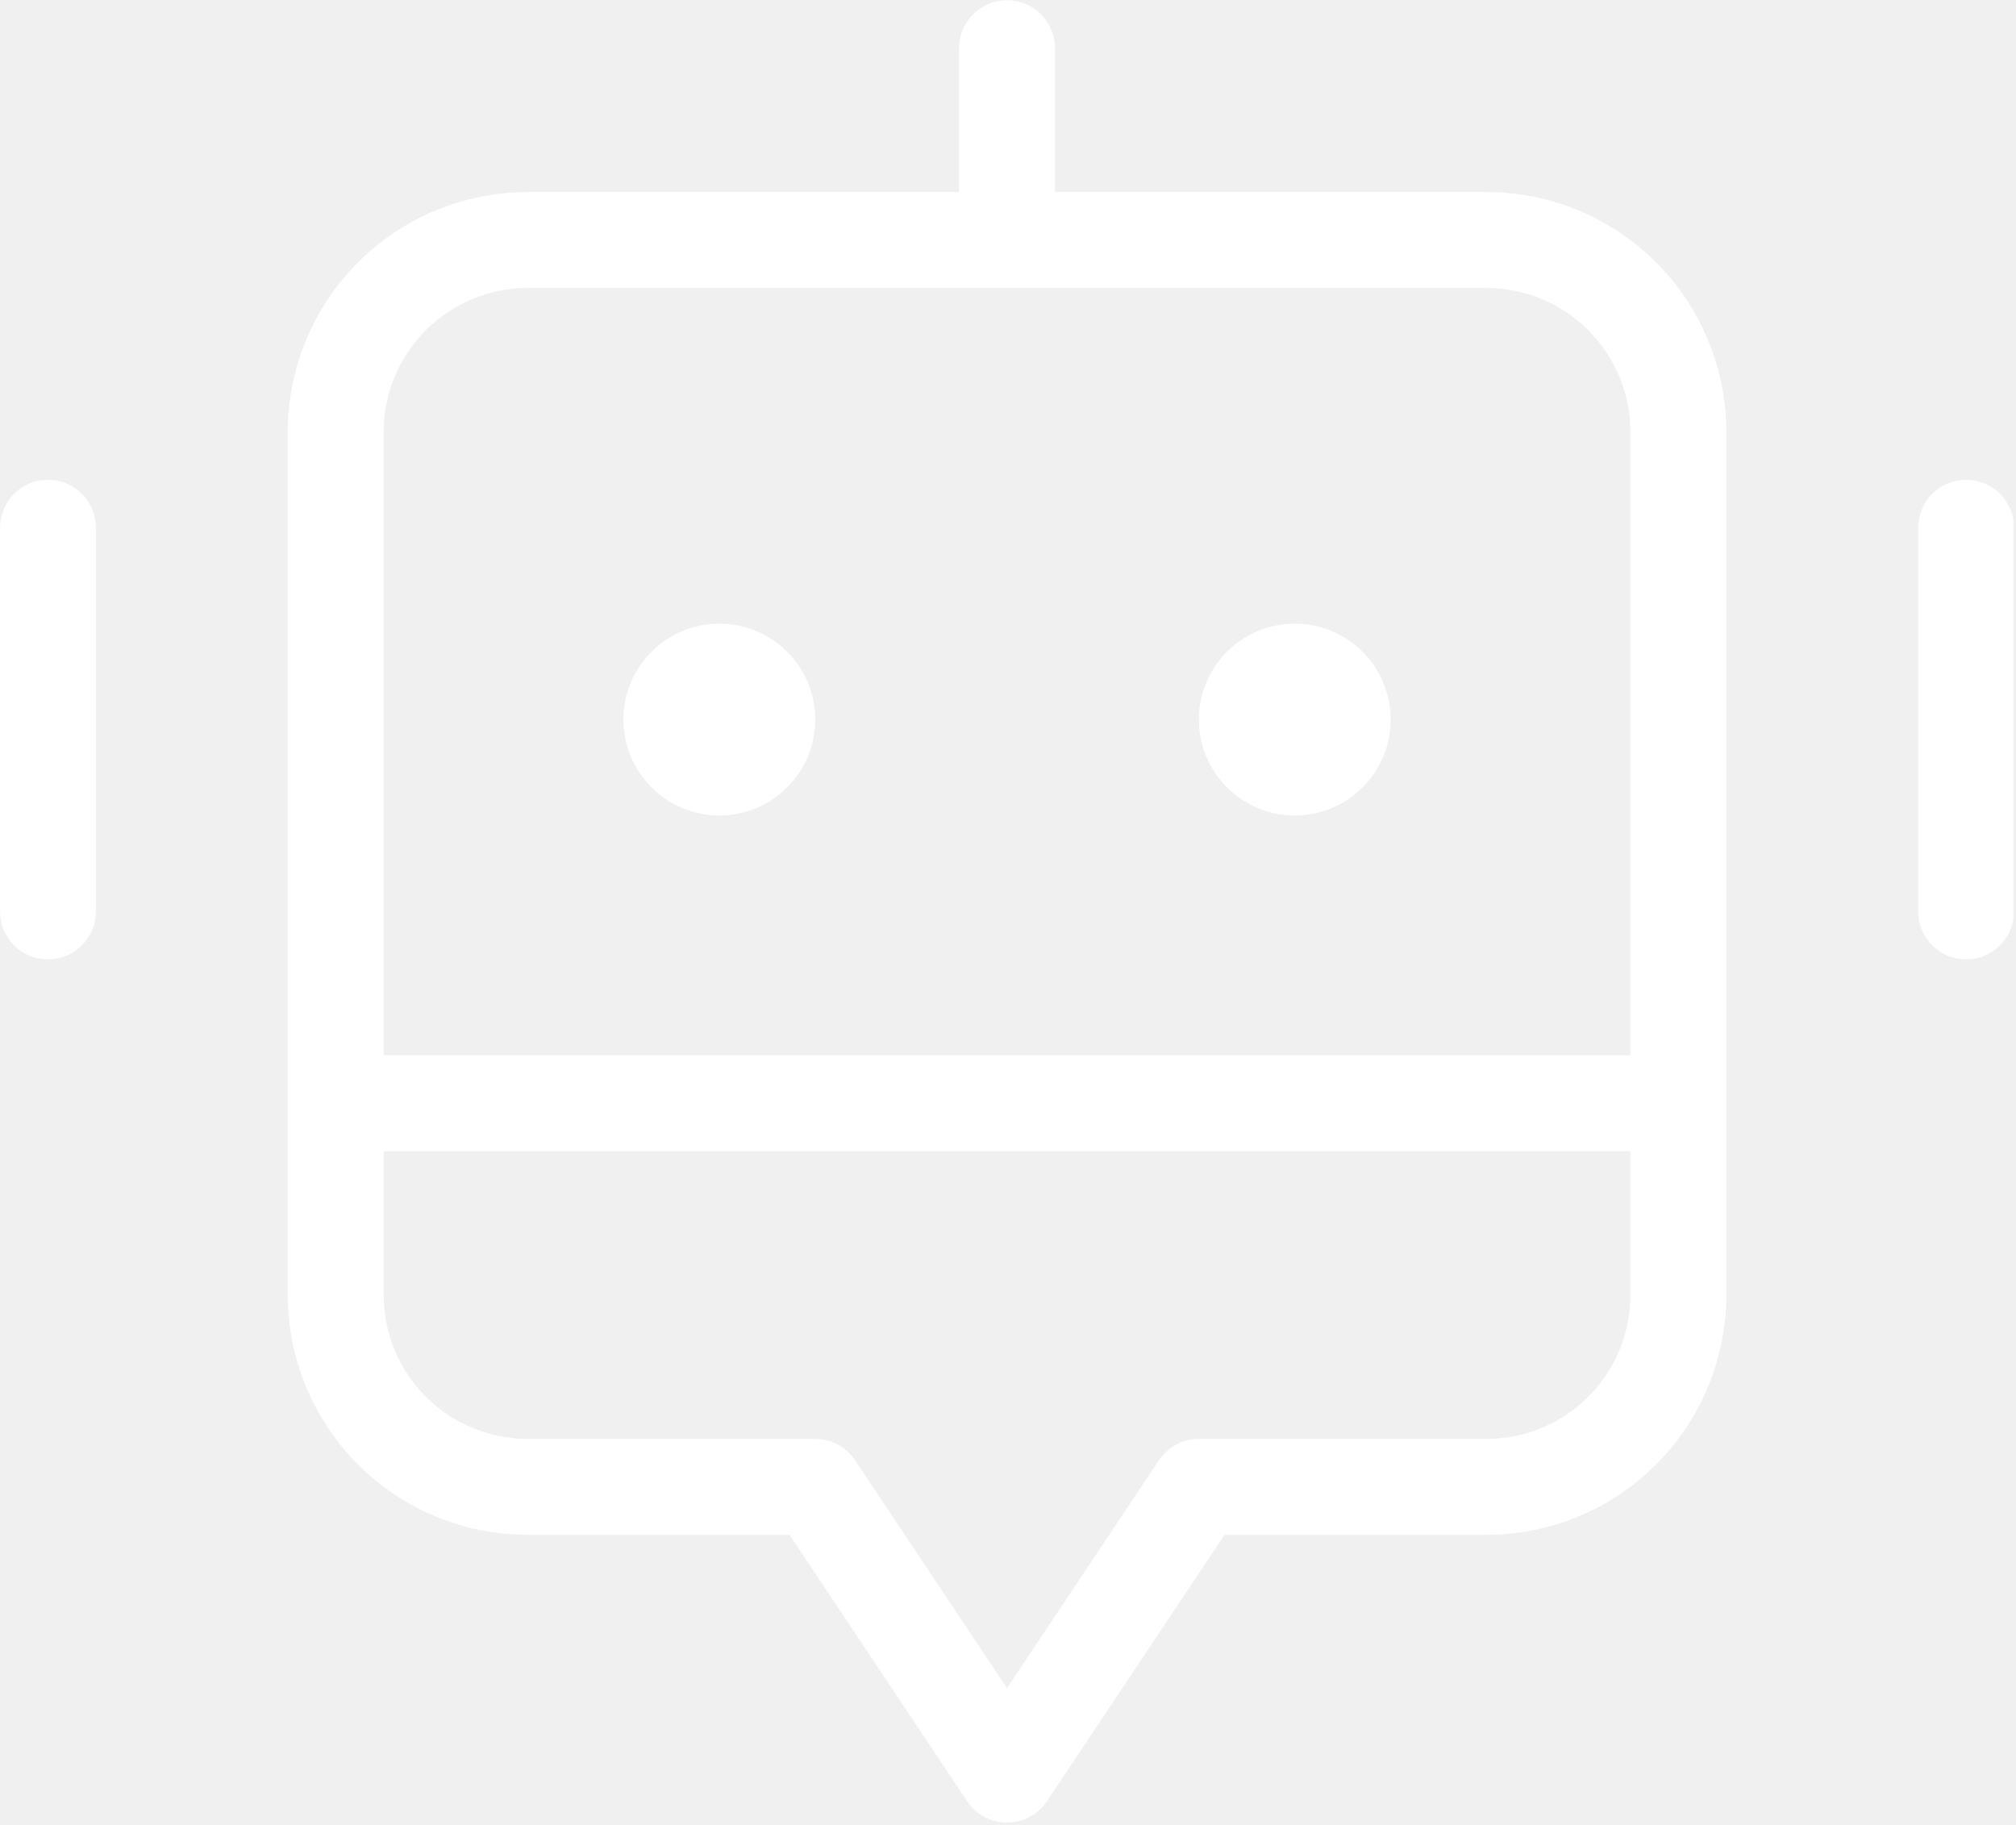
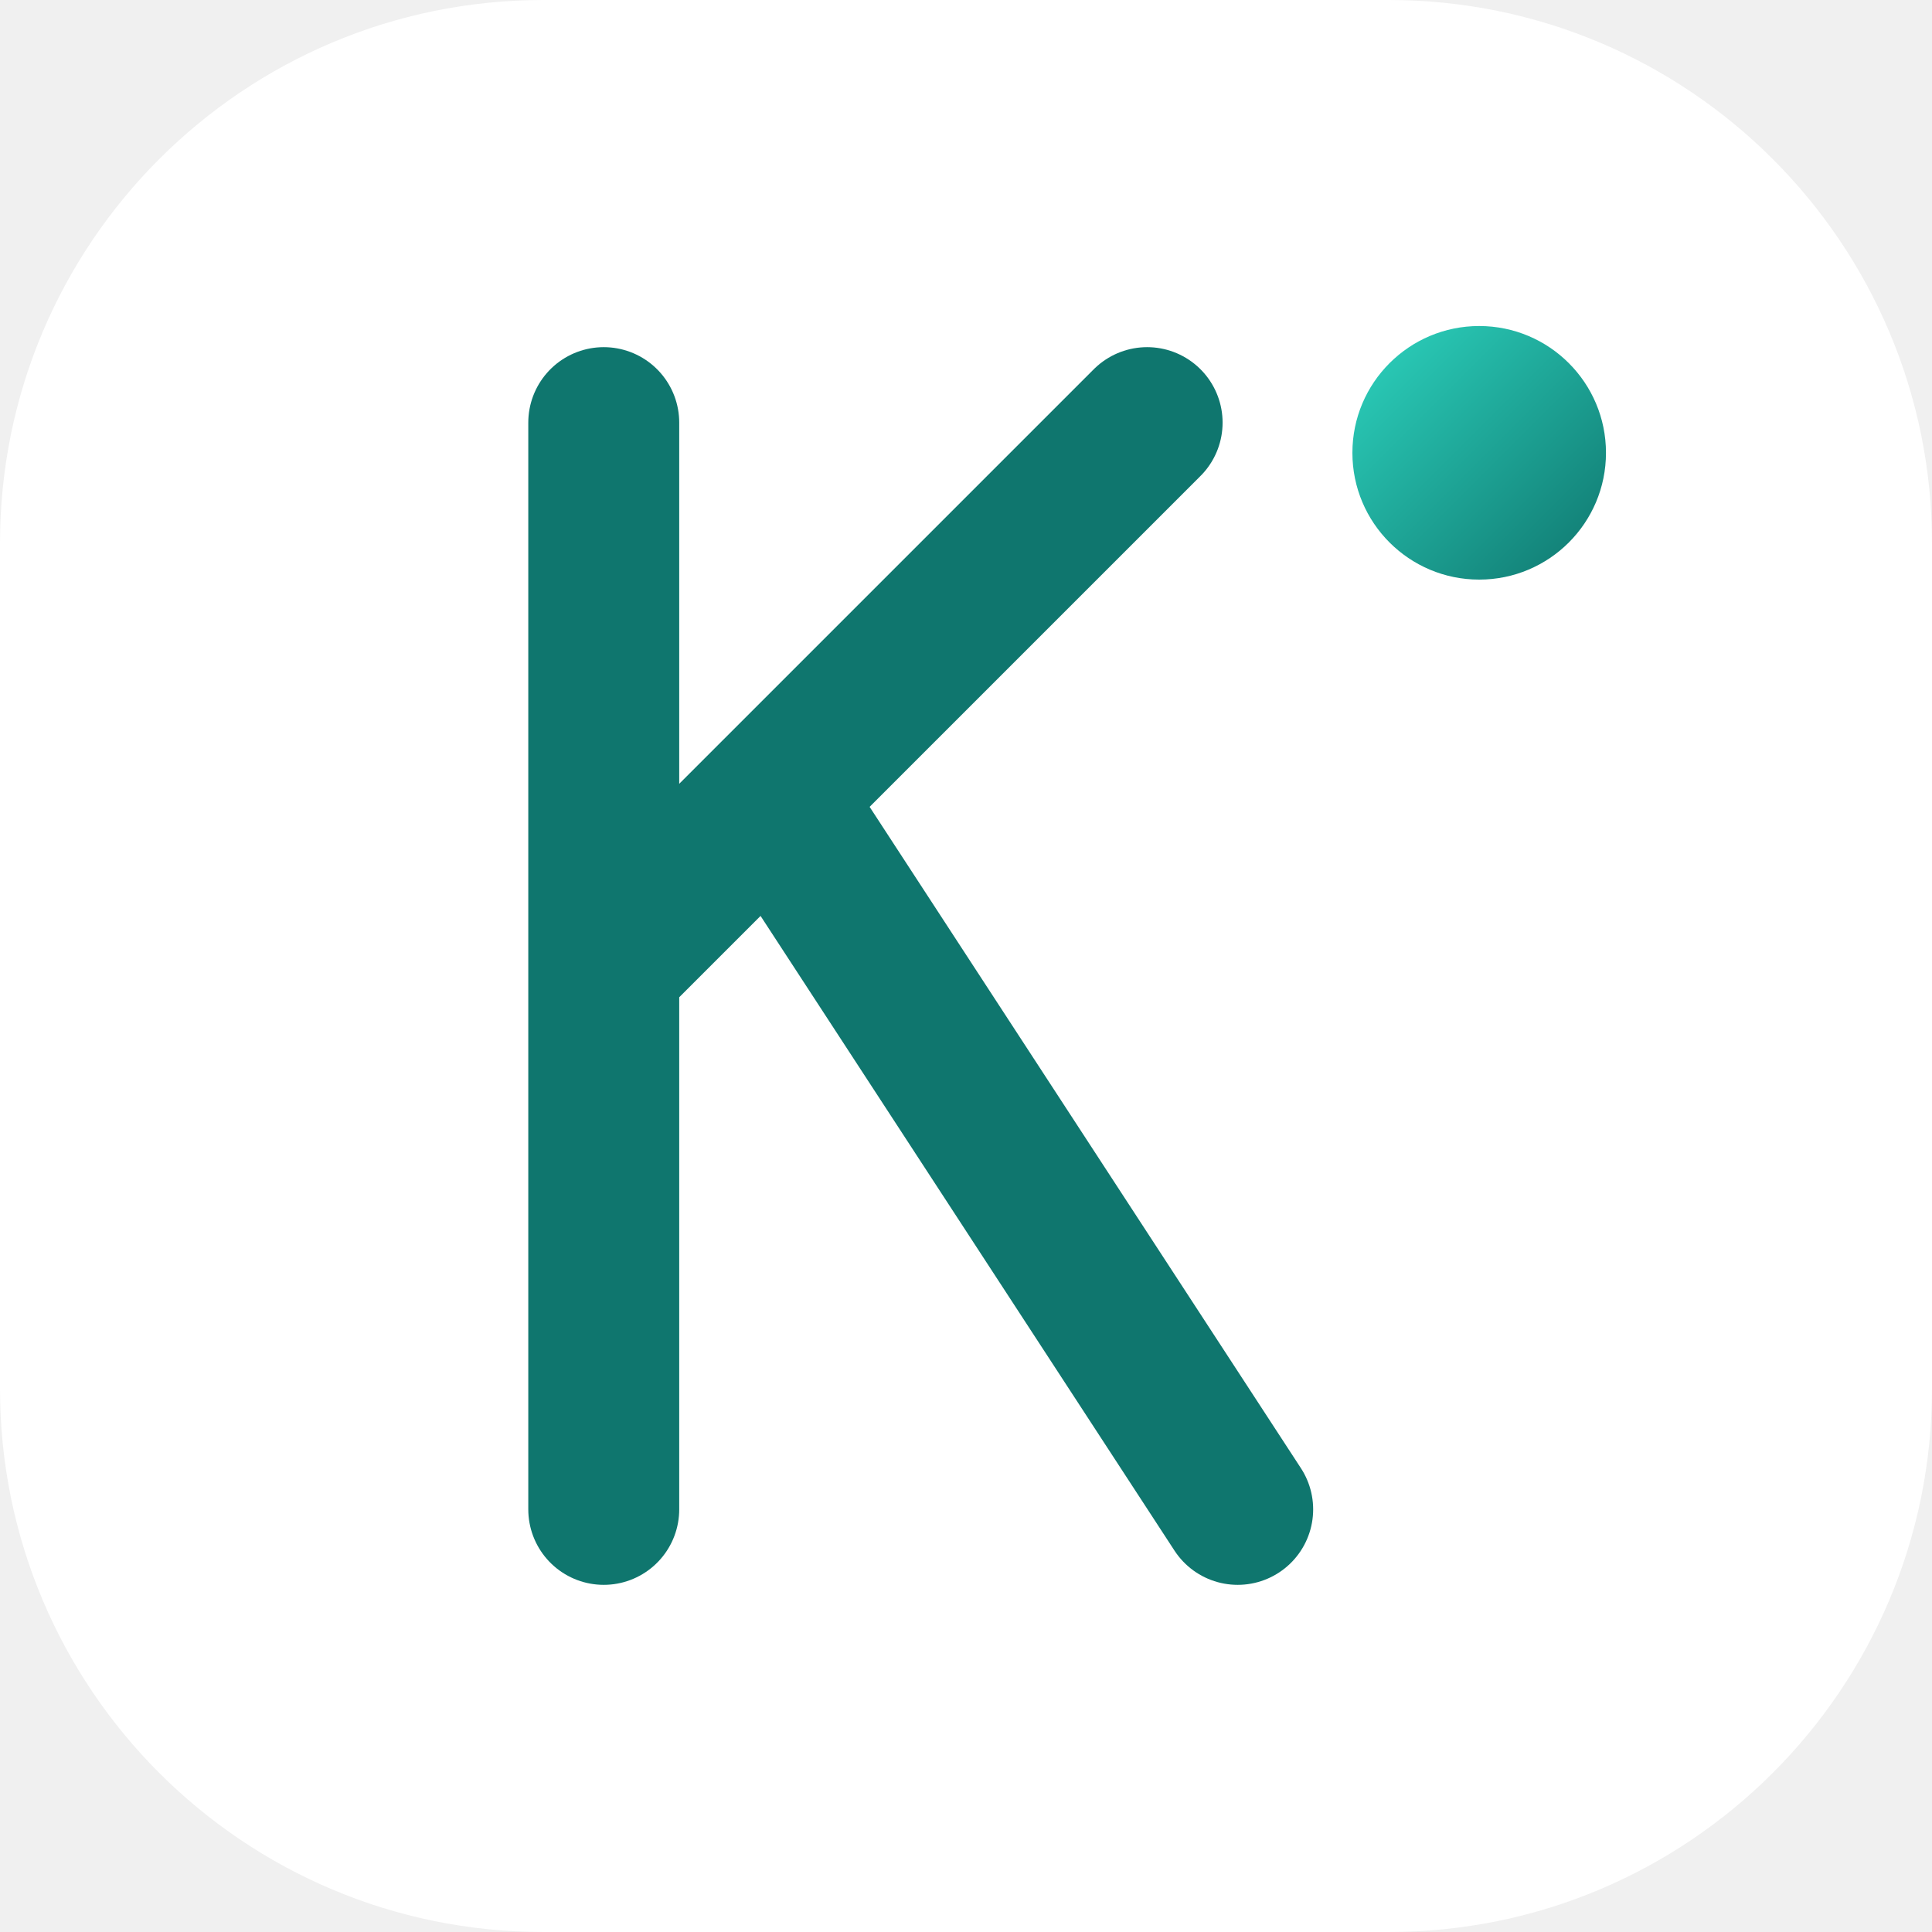
- <svg xmlns="http://www.w3.org/2000/svg" width="1009" zoomAndPan="magnify" viewBox="0 0 756.75 684.75" height="913" preserveAspectRatio="xMidYMid meet" version="1.0">
+ <svg xmlns="http://www.w3.org/2000/svg" viewBox="0 0 64 64" width="64" height="64" fill="none">
  <defs>
-     <clipPath id="83af83ffb6">
-       <path d="M 0.012 0 L 755.738 0 L 755.738 684.5 L 0.012 684.5 Z M 0.012 0 " clip-rule="nonzero" />
-     </clipPath>
+     <linearGradient id="kaazWhiteSpark" x1="0%" y1="0%" x2="100%" y2="100%">
+       <stop offset="0%" stop-color="#2dd4bf" />
+       <stop offset="100%" stop-color="#0f766e" />
+     </linearGradient>
  </defs>
-   <g clip-path="url(#83af83ffb6)">
-     <path fill="#ffffff" d="M 558.016 72.09 L 396.016 72.09 L 396.016 18.09 C 396.016 17.5 395.988 16.91 395.93 16.324 C 395.871 15.738 395.785 15.156 395.672 14.578 C 395.555 14 395.41 13.43 395.242 12.863 C 395.07 12.301 394.871 11.746 394.645 11.203 C 394.422 10.656 394.168 10.125 393.891 9.605 C 393.613 9.086 393.309 8.578 392.98 8.09 C 392.656 7.598 392.305 7.125 391.93 6.672 C 391.555 6.215 391.16 5.777 390.742 5.363 C 390.328 4.945 389.891 4.551 389.434 4.176 C 388.98 3.801 388.508 3.449 388.016 3.125 C 387.527 2.797 387.02 2.492 386.5 2.215 C 385.98 1.938 385.449 1.684 384.902 1.461 C 384.359 1.234 383.805 1.035 383.242 0.863 C 382.676 0.695 382.105 0.551 381.527 0.434 C 380.949 0.32 380.367 0.234 379.781 0.176 C 379.191 0.117 378.605 0.09 378.016 0.09 C 377.426 0.09 376.84 0.117 376.25 0.176 C 375.664 0.234 375.082 0.32 374.504 0.434 C 373.926 0.551 373.355 0.695 372.789 0.863 C 372.227 1.035 371.672 1.234 371.129 1.461 C 370.582 1.684 370.051 1.938 369.531 2.215 C 369.012 2.492 368.504 2.797 368.016 3.125 C 367.523 3.449 367.051 3.801 366.598 4.176 C 366.141 4.551 365.703 4.945 365.289 5.363 C 364.871 5.777 364.477 6.215 364.102 6.672 C 363.727 7.125 363.375 7.598 363.051 8.09 C 362.723 8.578 362.418 9.086 362.141 9.605 C 361.863 10.125 361.613 10.656 361.387 11.203 C 361.16 11.746 360.961 12.301 360.789 12.863 C 360.621 13.43 360.477 14 360.363 14.578 C 360.246 15.156 360.16 15.738 360.102 16.324 C 360.043 16.91 360.016 17.5 360.016 18.09 L 360.016 72.09 L 198.016 72.09 C 196.543 72.09 195.07 72.129 193.602 72.203 C 192.129 72.277 190.66 72.387 189.195 72.531 C 187.73 72.676 186.27 72.859 184.812 73.074 C 183.355 73.293 181.906 73.543 180.461 73.832 C 179.02 74.121 177.582 74.445 176.152 74.805 C 174.727 75.164 173.309 75.555 171.898 75.984 C 170.488 76.414 169.09 76.875 167.707 77.371 C 166.32 77.867 164.945 78.398 163.586 78.965 C 162.227 79.527 160.879 80.125 159.551 80.754 C 158.219 81.383 156.902 82.047 155.605 82.742 C 154.305 83.438 153.027 84.164 151.762 84.918 C 150.5 85.676 149.258 86.465 148.031 87.285 C 146.809 88.102 145.605 88.949 144.422 89.828 C 143.238 90.703 142.078 91.609 140.941 92.543 C 139.805 93.48 138.688 94.441 137.598 95.43 C 136.508 96.418 135.441 97.434 134.398 98.477 C 133.359 99.516 132.344 100.582 131.352 101.672 C 130.363 102.766 129.402 103.879 128.469 105.016 C 127.535 106.156 126.629 107.316 125.75 108.5 C 124.875 109.68 124.027 110.883 123.207 112.109 C 122.391 113.332 121.602 114.578 120.844 115.84 C 120.086 117.102 119.359 118.383 118.664 119.68 C 117.973 120.98 117.309 122.293 116.68 123.625 C 116.047 124.957 115.449 126.301 114.887 127.66 C 114.324 129.023 113.793 130.395 113.297 131.781 C 112.797 133.168 112.336 134.566 111.906 135.973 C 111.48 137.383 111.086 138.801 110.727 140.23 C 110.367 141.656 110.047 143.094 109.758 144.539 C 109.469 145.98 109.215 147.434 109 148.891 C 108.781 150.344 108.602 151.805 108.453 153.273 C 108.309 154.738 108.199 156.203 108.125 157.676 C 108.051 159.145 108.016 160.617 108.016 162.09 L 108.016 486.094 C 108.016 487.566 108.051 489.035 108.125 490.508 C 108.199 491.98 108.309 493.445 108.453 494.91 C 108.602 496.379 108.781 497.84 109 499.293 C 109.215 500.75 109.469 502.203 109.758 503.645 C 110.047 505.09 110.367 506.527 110.727 507.953 C 111.086 509.383 111.48 510.801 111.906 512.211 C 112.336 513.617 112.797 515.016 113.297 516.402 C 113.793 517.789 114.324 519.16 114.887 520.523 C 115.449 521.883 116.047 523.227 116.68 524.559 C 117.309 525.891 117.973 527.203 118.664 528.504 C 119.359 529.801 120.086 531.082 120.844 532.344 C 121.602 533.605 122.391 534.852 123.207 536.074 C 124.027 537.301 124.875 538.504 125.75 539.684 C 126.629 540.867 127.535 542.027 128.469 543.168 C 129.402 544.305 130.363 545.418 131.352 546.512 C 132.344 547.602 133.359 548.668 134.398 549.707 C 135.441 550.75 136.508 551.766 137.598 552.754 C 138.688 553.742 139.805 554.703 140.941 555.641 C 142.078 556.574 143.238 557.48 144.422 558.355 C 145.605 559.234 146.809 560.082 148.031 560.898 C 149.258 561.719 150.5 562.508 151.762 563.266 C 153.027 564.02 154.305 564.746 155.605 565.441 C 156.902 566.137 158.219 566.801 159.551 567.43 C 160.879 568.059 162.227 568.656 163.586 569.219 C 164.945 569.785 166.32 570.316 167.707 570.812 C 169.09 571.309 170.488 571.77 171.898 572.199 C 173.309 572.629 174.727 573.02 176.152 573.379 C 177.582 573.738 179.02 574.062 180.461 574.352 C 181.906 574.641 183.355 574.891 184.812 575.109 C 186.27 575.324 187.73 575.508 189.195 575.652 C 190.66 575.797 192.129 575.906 193.598 575.98 C 195.07 576.055 196.543 576.094 198.016 576.094 L 296.383 576.094 L 363.039 676.078 C 363.449 676.691 363.895 677.277 364.375 677.84 C 364.859 678.398 365.371 678.926 365.918 679.422 C 366.465 679.918 367.039 680.379 367.641 680.801 C 368.246 681.227 368.871 681.613 369.523 681.965 C 370.172 682.312 370.844 682.617 371.531 682.883 C 372.219 683.148 372.922 683.371 373.637 683.551 C 374.355 683.73 375.078 683.867 375.809 683.957 C 376.543 684.047 377.277 684.094 378.016 684.094 C 378.754 684.094 379.488 684.047 380.223 683.957 C 380.953 683.867 381.676 683.73 382.395 683.551 C 383.109 683.371 383.812 683.148 384.5 682.883 C 385.188 682.617 385.859 682.312 386.508 681.965 C 387.16 681.613 387.785 681.227 388.391 680.801 C 388.992 680.379 389.566 679.918 390.113 679.422 C 390.66 678.926 391.172 678.398 391.656 677.84 C 392.137 677.277 392.582 676.691 392.992 676.078 L 459.648 576.094 L 558.016 576.094 C 559.488 576.094 560.961 576.055 562.434 575.98 C 563.902 575.906 565.371 575.797 566.836 575.652 C 568.301 575.508 569.762 575.324 571.219 575.109 C 572.676 574.891 574.125 574.641 575.57 574.352 C 577.012 574.062 578.449 573.738 579.879 573.379 C 581.305 573.02 582.727 572.629 584.133 572.199 C 585.543 571.77 586.941 571.309 588.328 570.812 C 589.711 570.316 591.086 569.785 592.445 569.219 C 593.805 568.656 595.152 568.059 596.484 567.43 C 597.812 566.801 599.129 566.137 600.426 565.441 C 601.727 564.746 603.004 564.02 604.27 563.266 C 605.531 562.508 606.773 561.719 608 560.898 C 609.223 560.082 610.426 559.234 611.609 558.355 C 612.793 557.48 613.953 556.574 615.09 555.641 C 616.23 554.703 617.344 553.742 618.434 552.754 C 619.523 551.766 620.59 550.75 621.633 549.707 C 622.676 548.668 623.688 547.602 624.68 546.512 C 625.668 545.418 626.629 544.305 627.562 543.168 C 628.496 542.027 629.402 540.867 630.281 539.684 C 631.156 538.504 632.008 537.301 632.824 536.074 C 633.645 534.852 634.43 533.605 635.188 532.344 C 635.945 531.082 636.672 529.801 637.367 528.504 C 638.062 527.203 638.723 525.891 639.352 524.559 C 639.984 523.227 640.582 521.883 641.145 520.523 C 641.707 519.16 642.238 517.789 642.734 516.402 C 643.234 515.016 643.695 513.617 644.125 512.211 C 644.551 510.801 644.945 509.383 645.305 507.953 C 645.664 506.527 645.984 505.09 646.273 503.645 C 646.562 502.203 646.816 500.75 647.031 499.293 C 647.25 497.84 647.43 496.379 647.578 494.91 C 647.723 493.445 647.832 491.98 647.906 490.508 C 647.98 489.035 648.016 487.566 648.02 486.094 L 648.02 162.09 C 648.016 160.617 647.98 159.148 647.906 157.676 C 647.832 156.203 647.723 154.738 647.578 153.273 C 647.43 151.805 647.25 150.344 647.031 148.891 C 646.816 147.434 646.562 145.98 646.273 144.539 C 645.984 143.094 645.664 141.656 645.305 140.23 C 644.945 138.801 644.551 137.383 644.125 135.973 C 643.695 134.566 643.234 133.168 642.734 131.781 C 642.238 130.395 641.707 129.023 641.145 127.66 C 640.582 126.301 639.984 124.957 639.352 123.625 C 638.723 122.293 638.062 120.98 637.367 119.68 C 636.672 118.383 635.945 117.102 635.188 115.84 C 634.43 114.578 633.641 113.332 632.824 112.109 C 632.004 110.883 631.156 109.68 630.281 108.5 C 629.402 107.316 628.496 106.156 627.562 105.016 C 626.629 103.879 625.668 102.766 624.68 101.672 C 623.688 100.582 622.676 99.516 621.633 98.477 C 620.59 97.434 619.523 96.418 618.434 95.43 C 617.344 94.441 616.23 93.48 615.09 92.543 C 613.953 91.609 612.793 90.703 611.609 89.828 C 610.426 88.949 609.223 88.102 608 87.285 C 606.773 86.465 605.531 85.676 604.27 84.918 C 603.004 84.164 601.727 83.438 600.426 82.742 C 599.129 82.047 597.812 81.383 596.484 80.754 C 595.152 80.125 593.805 79.527 592.445 78.965 C 591.086 78.398 589.711 77.867 588.324 77.371 C 586.941 76.875 585.543 76.414 584.133 75.984 C 582.723 75.555 581.305 75.164 579.879 74.805 C 578.449 74.445 577.012 74.121 575.57 73.832 C 574.125 73.543 572.676 73.293 571.219 73.074 C 569.762 72.859 568.301 72.676 566.836 72.531 C 565.371 72.387 563.902 72.277 562.434 72.203 C 560.961 72.129 559.488 72.09 558.016 72.09 Z M 612.016 486.094 C 612.016 487.859 611.926 489.625 611.75 491.383 C 611.578 493.145 611.316 494.891 610.969 496.625 C 610.625 498.359 610.191 500.07 609.68 501.762 C 609.164 503.453 608.57 505.117 607.891 506.75 C 607.215 508.383 606.457 509.977 605.625 511.535 C 604.789 513.098 603.883 514.609 602.898 516.078 C 601.914 517.551 600.863 518.969 599.742 520.336 C 598.621 521.699 597.434 523.008 596.184 524.258 C 594.934 525.512 593.625 526.695 592.258 527.816 C 590.891 528.941 589.473 529.992 588.004 530.973 C 586.535 531.957 585.02 532.867 583.461 533.699 C 581.902 534.535 580.305 535.289 578.672 535.969 C 577.039 536.645 575.379 537.242 573.688 537.754 C 571.996 538.27 570.281 538.699 568.547 539.047 C 566.812 539.391 565.066 539.652 563.309 539.828 C 561.547 540.004 559.785 540.09 558.016 540.094 L 450.016 540.094 C 448.535 540.094 447.078 540.277 445.641 540.641 C 444.203 541 442.832 541.531 441.527 542.23 C 440.219 542.93 439.02 543.773 437.922 544.77 C 436.824 545.766 435.863 546.879 435.039 548.109 L 378.016 633.645 L 320.992 548.109 C 320.168 546.875 319.207 545.766 318.109 544.77 C 317.012 543.773 315.812 542.926 314.504 542.23 C 313.199 541.531 311.828 541 310.391 540.637 C 308.957 540.277 307.496 540.094 306.016 540.094 L 198.016 540.094 C 196.246 540.09 194.484 540.004 192.723 539.828 C 190.965 539.652 189.219 539.391 187.484 539.047 C 185.75 538.699 184.039 538.27 182.344 537.754 C 180.652 537.242 178.992 536.645 177.359 535.969 C 175.727 535.289 174.129 534.535 172.57 533.699 C 171.012 532.867 169.496 531.957 168.027 530.973 C 166.559 529.992 165.141 528.938 163.773 527.816 C 162.406 526.695 161.098 525.512 159.848 524.258 C 158.598 523.008 157.41 521.699 156.289 520.336 C 155.168 518.969 154.117 517.551 153.133 516.078 C 152.148 514.609 151.242 513.098 150.406 511.535 C 149.574 509.977 148.816 508.383 148.141 506.75 C 147.465 505.117 146.867 503.453 146.352 501.762 C 145.84 500.07 145.406 498.359 145.062 496.625 C 144.715 494.891 144.453 493.145 144.281 491.383 C 144.105 489.625 144.016 487.859 144.016 486.094 L 144.016 432.094 L 612.016 432.094 Z M 612.016 396.094 L 144.016 396.094 L 144.016 162.09 C 144.016 160.324 144.105 158.559 144.281 156.801 C 144.453 155.039 144.715 153.293 145.062 151.559 C 145.406 149.824 145.84 148.113 146.352 146.422 C 146.867 144.73 147.465 143.066 148.141 141.434 C 148.816 139.801 149.574 138.207 150.406 136.648 C 151.242 135.086 152.148 133.574 153.133 132.105 C 154.117 130.633 155.168 129.215 156.289 127.848 C 157.41 126.484 158.598 125.176 159.848 123.926 C 161.098 122.672 162.406 121.488 163.773 120.367 C 165.141 119.242 166.559 118.191 168.027 117.211 C 169.496 116.227 171.012 115.316 172.57 114.484 C 174.129 113.648 175.727 112.895 177.359 112.215 C 178.992 111.539 180.652 110.941 182.344 110.43 C 184.039 109.914 185.75 109.484 187.484 109.137 C 189.219 108.793 190.965 108.531 192.723 108.355 C 194.484 108.18 196.246 108.094 198.016 108.09 L 558.016 108.09 C 559.785 108.094 561.547 108.18 563.309 108.355 C 565.066 108.531 566.812 108.793 568.547 109.137 C 570.281 109.484 571.996 109.914 573.688 110.43 C 575.379 110.941 577.039 111.539 578.672 112.215 C 580.305 112.895 581.902 113.648 583.461 114.484 C 585.02 115.316 586.535 116.227 588.004 117.211 C 589.473 118.191 590.891 119.242 592.258 120.367 C 593.625 121.488 594.934 122.672 596.184 123.926 C 597.434 125.176 598.621 126.484 599.742 127.848 C 600.863 129.215 601.914 130.633 602.898 132.105 C 603.883 133.574 604.789 135.086 605.625 136.648 C 606.457 138.207 607.215 139.801 607.891 141.434 C 608.57 143.066 609.164 144.73 609.68 146.422 C 610.191 148.113 610.625 149.824 610.969 151.559 C 611.316 153.293 611.578 155.039 611.75 156.801 C 611.926 158.559 612.016 160.324 612.016 162.09 Z M 306.016 270.09 C 306.016 271.27 305.957 272.445 305.844 273.621 C 305.727 274.793 305.555 275.957 305.324 277.113 C 305.094 278.27 304.809 279.414 304.465 280.543 C 304.121 281.672 303.727 282.777 303.273 283.867 C 302.824 284.957 302.32 286.023 301.766 287.062 C 301.207 288.102 300.602 289.113 299.949 290.094 C 299.293 291.074 298.59 292.02 297.844 292.93 C 297.094 293.84 296.305 294.715 295.473 295.547 C 294.637 296.383 293.766 297.172 292.852 297.922 C 291.941 298.668 290.996 299.371 290.016 300.023 C 289.035 300.68 288.023 301.285 286.984 301.84 C 285.945 302.398 284.883 302.898 283.793 303.352 C 282.703 303.801 281.594 304.199 280.465 304.543 C 279.336 304.883 278.195 305.168 277.039 305.398 C 275.883 305.629 274.719 305.801 273.543 305.918 C 272.371 306.035 271.195 306.09 270.016 306.09 C 268.836 306.09 267.66 306.035 266.488 305.918 C 265.312 305.801 264.148 305.629 262.992 305.398 C 261.836 305.168 260.691 304.883 259.566 304.543 C 258.438 304.199 257.328 303.801 256.238 303.352 C 255.148 302.898 254.086 302.398 253.043 301.84 C 252.004 301.285 250.996 300.68 250.016 300.023 C 249.035 299.371 248.09 298.668 247.176 297.922 C 246.266 297.172 245.395 296.383 244.559 295.547 C 243.727 294.715 242.934 293.84 242.188 292.93 C 241.438 292.02 240.738 291.074 240.082 290.094 C 239.426 289.113 238.82 288.102 238.266 287.062 C 237.711 286.023 237.207 284.957 236.754 283.867 C 236.305 282.777 235.906 281.672 235.566 280.543 C 235.223 279.414 234.938 278.27 234.707 277.113 C 234.477 275.957 234.305 274.793 234.188 273.621 C 234.074 272.445 234.016 271.27 234.016 270.09 C 234.016 268.914 234.074 267.734 234.188 266.562 C 234.305 265.391 234.477 264.223 234.707 263.066 C 234.938 261.91 235.223 260.77 235.566 259.641 C 235.906 258.512 236.305 257.402 236.754 256.316 C 237.207 255.227 237.711 254.16 238.266 253.121 C 238.82 252.082 239.426 251.07 240.082 250.09 C 240.738 249.109 241.438 248.164 242.188 247.254 C 242.934 246.34 243.727 245.469 244.559 244.637 C 245.395 243.801 246.266 243.012 247.176 242.262 C 248.09 241.516 249.035 240.812 250.016 240.16 C 250.996 239.504 252.004 238.898 253.043 238.344 C 254.086 237.785 255.148 237.281 256.238 236.832 C 257.328 236.379 258.438 235.984 259.566 235.641 C 260.691 235.301 261.836 235.012 262.992 234.781 C 264.148 234.555 265.312 234.379 266.488 234.266 C 267.66 234.148 268.836 234.09 270.016 234.09 C 271.195 234.09 272.371 234.148 273.543 234.266 C 274.719 234.379 275.883 234.555 277.039 234.781 C 278.195 235.012 279.336 235.301 280.465 235.641 C 281.594 235.984 282.703 236.379 283.793 236.832 C 284.883 237.281 285.945 237.785 286.984 238.344 C 288.023 238.898 289.035 239.504 290.016 240.16 C 290.996 240.812 291.941 241.516 292.852 242.262 C 293.766 243.012 294.637 243.801 295.473 244.637 C 296.305 245.469 297.094 246.34 297.844 247.254 C 298.59 248.164 299.293 249.109 299.949 250.09 C 300.602 251.07 301.207 252.082 301.766 253.121 C 302.32 254.16 302.824 255.227 303.273 256.316 C 303.727 257.402 304.121 258.512 304.465 259.641 C 304.809 260.77 305.094 261.91 305.324 263.066 C 305.555 264.223 305.727 265.391 305.844 266.562 C 305.957 267.734 306.016 268.914 306.016 270.09 Z M 522.016 270.09 C 522.016 271.27 521.957 272.445 521.844 273.621 C 521.727 274.793 521.555 275.957 521.324 277.113 C 521.094 278.27 520.809 279.414 520.465 280.543 C 520.125 281.672 519.727 282.777 519.277 283.867 C 518.824 284.957 518.32 286.023 517.766 287.062 C 517.211 288.102 516.605 289.113 515.949 290.094 C 515.293 291.074 514.594 292.02 513.844 292.93 C 513.098 293.84 512.305 294.715 511.473 295.547 C 510.641 296.383 509.766 297.172 508.855 297.922 C 507.945 298.668 506.996 299.371 506.016 300.023 C 505.035 300.68 504.027 301.285 502.988 301.84 C 501.945 302.398 500.883 302.898 499.793 303.352 C 498.703 303.801 497.594 304.199 496.465 304.543 C 495.34 304.883 494.195 305.168 493.039 305.398 C 491.883 305.629 490.719 305.801 489.547 305.918 C 488.371 306.035 487.195 306.09 486.016 306.09 C 484.836 306.09 483.66 306.035 482.488 305.918 C 481.316 305.801 480.148 305.629 478.992 305.398 C 477.836 305.168 476.695 304.883 475.566 304.543 C 474.438 304.199 473.328 303.801 472.238 303.352 C 471.152 302.898 470.086 302.398 469.047 301.84 C 468.008 301.285 466.996 300.68 466.016 300.023 C 465.035 299.371 464.09 298.668 463.18 297.922 C 462.266 297.172 461.395 296.383 460.559 295.547 C 459.727 294.715 458.938 293.84 458.188 292.93 C 457.441 292.02 456.738 291.074 456.082 290.094 C 455.43 289.113 454.824 288.102 454.266 287.062 C 453.711 286.023 453.207 284.957 452.758 283.867 C 452.305 282.777 451.91 281.672 451.566 280.543 C 451.223 279.414 450.938 278.27 450.707 277.113 C 450.477 275.957 450.305 274.793 450.191 273.621 C 450.074 272.445 450.016 271.27 450.016 270.09 C 450.016 268.914 450.074 267.734 450.191 266.562 C 450.305 265.391 450.477 264.223 450.707 263.066 C 450.938 261.91 451.223 260.77 451.566 259.641 C 451.91 258.512 452.305 257.402 452.758 256.316 C 453.207 255.227 453.711 254.16 454.266 253.121 C 454.824 252.082 455.43 251.07 456.082 250.09 C 456.738 249.109 457.441 248.164 458.188 247.254 C 458.938 246.34 459.727 245.469 460.559 244.637 C 461.395 243.801 462.266 243.012 463.18 242.262 C 464.09 241.516 465.035 240.812 466.016 240.16 C 466.996 239.504 468.008 238.898 469.047 238.344 C 470.086 237.785 471.152 237.281 472.238 236.832 C 473.328 236.379 474.438 235.984 475.566 235.641 C 476.695 235.301 477.836 235.012 478.992 234.781 C 480.148 234.555 481.316 234.379 482.488 234.266 C 483.66 234.148 484.836 234.09 486.016 234.09 C 487.195 234.09 488.371 234.148 489.547 234.266 C 490.719 234.379 491.883 234.555 493.039 234.781 C 494.195 235.012 495.34 235.301 496.465 235.641 C 497.594 235.984 498.703 236.379 499.793 236.832 C 500.883 237.281 501.945 237.785 502.988 238.344 C 504.027 238.898 505.035 239.504 506.016 240.16 C 506.996 240.812 507.945 241.516 508.855 242.262 C 509.766 243.012 510.641 243.801 511.473 244.637 C 512.305 245.469 513.098 246.34 513.844 247.254 C 514.594 248.164 515.293 249.109 515.949 250.09 C 516.605 251.07 517.211 252.082 517.766 253.121 C 518.32 254.16 518.824 255.227 519.277 256.316 C 519.727 257.402 520.125 258.512 520.465 259.641 C 520.809 260.77 521.094 261.91 521.324 263.066 C 521.555 264.223 521.727 265.391 521.844 266.562 C 521.957 267.734 522.016 268.914 522.016 270.09 Z M 36.012 198.09 L 36.012 342.094 C 36.012 342.68 35.984 343.27 35.926 343.855 C 35.867 344.441 35.781 345.023 35.668 345.602 C 35.551 346.184 35.41 346.754 35.238 347.316 C 35.066 347.883 34.867 348.438 34.645 348.98 C 34.418 349.523 34.164 350.059 33.887 350.578 C 33.609 351.098 33.309 351.602 32.98 352.094 C 32.652 352.582 32.301 353.055 31.926 353.512 C 31.555 353.965 31.156 354.402 30.742 354.82 C 30.324 355.238 29.887 355.633 29.434 356.008 C 28.977 356.379 28.504 356.73 28.012 357.059 C 27.523 357.387 27.02 357.688 26.5 357.965 C 25.98 358.246 25.445 358.496 24.902 358.723 C 24.355 358.949 23.801 359.145 23.238 359.316 C 22.676 359.488 22.102 359.633 21.523 359.746 C 20.945 359.859 20.363 359.949 19.777 360.004 C 19.191 360.062 18.602 360.094 18.012 360.094 C 17.422 360.094 16.836 360.062 16.25 360.004 C 15.664 359.949 15.078 359.859 14.5 359.746 C 13.922 359.633 13.352 359.488 12.789 359.316 C 12.223 359.145 11.668 358.949 11.125 358.723 C 10.582 358.496 10.047 358.246 9.527 357.965 C 9.008 357.688 8.504 357.387 8.012 357.059 C 7.523 356.73 7.051 356.379 6.594 356.008 C 6.137 355.633 5.703 355.238 5.285 354.82 C 4.867 354.402 4.473 353.965 4.098 353.512 C 3.727 353.055 3.375 352.582 3.047 352.094 C 2.719 351.602 2.418 351.098 2.137 350.578 C 1.859 350.059 1.609 349.523 1.383 348.98 C 1.156 348.438 0.961 347.883 0.789 347.316 C 0.617 346.754 0.473 346.184 0.359 345.602 C 0.242 345.023 0.156 344.441 0.102 343.855 C 0.043 343.27 0.012 342.68 0.012 342.094 L 0.012 198.09 C 0.012 197.5 0.043 196.914 0.102 196.328 C 0.156 195.738 0.242 195.156 0.359 194.578 C 0.473 194 0.617 193.43 0.789 192.867 C 0.961 192.301 1.156 191.746 1.383 191.203 C 1.609 190.656 1.859 190.125 2.137 189.605 C 2.418 189.086 2.719 188.582 3.047 188.09 C 3.375 187.602 3.727 187.129 4.098 186.672 C 4.473 186.215 4.867 185.781 5.285 185.363 C 5.703 184.945 6.137 184.551 6.594 184.176 C 7.051 183.801 7.523 183.453 8.012 183.125 C 8.504 182.797 9.008 182.492 9.527 182.215 C 10.047 181.938 10.582 181.688 11.125 181.461 C 11.668 181.234 12.223 181.035 12.789 180.867 C 13.352 180.695 13.922 180.551 14.5 180.438 C 15.078 180.32 15.664 180.234 16.25 180.176 C 16.836 180.121 17.422 180.09 18.012 180.09 C 18.602 180.09 19.191 180.121 19.777 180.176 C 20.363 180.234 20.945 180.32 21.523 180.438 C 22.102 180.551 22.676 180.695 23.238 180.867 C 23.801 181.035 24.355 181.234 24.902 181.461 C 25.445 181.688 25.98 181.938 26.5 182.215 C 27.02 182.492 27.523 182.797 28.012 183.125 C 28.504 183.453 28.977 183.801 29.434 184.176 C 29.887 184.551 30.324 184.945 30.742 185.363 C 31.156 185.781 31.555 186.215 31.926 186.672 C 32.301 187.129 32.652 187.602 32.98 188.09 C 33.309 188.582 33.609 189.086 33.887 189.605 C 34.164 190.125 34.418 190.656 34.645 191.203 C 34.867 191.746 35.066 192.301 35.238 192.867 C 35.41 193.43 35.551 194 35.668 194.578 C 35.781 195.156 35.867 195.738 35.926 196.328 C 35.984 196.914 36.012 197.5 36.012 198.09 Z M 756.02 198.09 L 756.02 342.094 C 756.02 342.68 755.988 343.27 755.93 343.855 C 755.875 344.441 755.789 345.023 755.672 345.602 C 755.559 346.184 755.414 346.754 755.242 347.316 C 755.07 347.883 754.875 348.438 754.648 348.98 C 754.422 349.523 754.172 350.059 753.895 350.578 C 753.613 351.098 753.312 351.602 752.984 352.094 C 752.656 352.582 752.305 353.055 751.934 353.512 C 751.559 353.965 751.164 354.402 750.746 354.82 C 750.328 355.238 749.895 355.633 749.438 356.008 C 748.98 356.379 748.508 356.73 748.02 357.059 C 747.527 357.387 747.023 357.688 746.504 357.965 C 745.984 358.246 745.449 358.496 744.906 358.723 C 744.363 358.949 743.809 359.145 743.242 359.316 C 742.68 359.488 742.109 359.633 741.531 359.746 C 740.953 359.859 740.371 359.949 739.781 360.004 C 739.195 360.062 738.609 360.094 738.02 360.094 C 737.43 360.094 736.84 360.062 736.254 360.004 C 735.668 359.949 735.086 359.859 734.508 359.746 C 733.93 359.633 733.355 359.488 732.793 359.316 C 732.23 359.145 731.676 358.949 731.129 358.723 C 730.586 358.496 730.055 358.246 729.531 357.965 C 729.012 357.688 728.508 357.387 728.02 357.059 C 727.527 356.73 727.055 356.379 726.598 356.008 C 726.145 355.633 725.707 355.238 725.289 354.82 C 724.875 354.402 724.477 353.965 724.105 353.512 C 723.73 353.055 723.379 352.582 723.051 352.094 C 722.723 351.602 722.422 351.098 722.145 350.578 C 721.867 350.059 721.613 349.523 721.387 348.98 C 721.164 348.438 720.965 347.883 720.793 347.316 C 720.621 346.754 720.48 346.184 720.363 345.602 C 720.25 345.023 720.164 344.441 720.105 343.855 C 720.047 343.27 720.02 342.68 720.02 342.094 L 720.02 198.09 C 720.02 197.5 720.047 196.914 720.105 196.328 C 720.164 195.738 720.25 195.156 720.363 194.578 C 720.48 194 720.621 193.43 720.793 192.867 C 720.965 192.301 721.164 191.746 721.387 191.203 C 721.613 190.656 721.867 190.125 722.145 189.605 C 722.422 189.086 722.723 188.582 723.051 188.09 C 723.379 187.602 723.73 187.129 724.105 186.672 C 724.477 186.215 724.875 185.781 725.289 185.363 C 725.707 184.945 726.145 184.551 726.598 184.176 C 727.055 183.801 727.527 183.453 728.02 183.125 C 728.508 182.797 729.012 182.492 729.531 182.215 C 730.055 181.938 730.586 181.688 731.129 181.461 C 731.676 181.234 732.23 181.035 732.793 180.867 C 733.355 180.695 733.93 180.551 734.508 180.438 C 735.086 180.32 735.668 180.234 736.254 180.176 C 736.84 180.121 737.43 180.09 738.02 180.09 C 738.609 180.09 739.195 180.121 739.781 180.176 C 740.371 180.234 740.953 180.32 741.531 180.438 C 742.109 180.551 742.68 180.695 743.242 180.867 C 743.809 181.035 744.363 181.234 744.906 181.461 C 745.449 181.688 745.984 181.938 746.504 182.215 C 747.023 182.492 747.527 182.797 748.02 183.125 C 748.508 183.453 748.98 183.801 749.438 184.176 C 749.895 184.551 750.328 184.945 750.746 185.363 C 751.164 185.781 751.559 186.215 751.934 186.672 C 752.305 187.129 752.656 187.602 752.984 188.09 C 753.312 188.582 753.613 189.086 753.895 189.605 C 754.172 190.125 754.422 190.656 754.648 191.203 C 754.875 191.746 755.07 192.301 755.242 192.867 C 755.414 193.43 755.559 194 755.672 194.578 C 755.789 195.156 755.875 195.738 755.934 196.328 C 755.988 196.914 756.02 197.5 756.02 198.09 Z M 756.02 198.09 " fill-opacity="1" fill-rule="nonzero" />
-   </g>
+   <rect width="64" height="64" rx="18" fill="#ffffff" />
+   <path d="M20 14v36M20 32l18-18M26 27l15 23" stroke="#0f766e" stroke-width="5" stroke-linecap="round" stroke-linejoin="round" />
+   <circle cx="49" cy="15" r="4.2" fill="url(#kaazWhiteSpark)" />
</svg>
